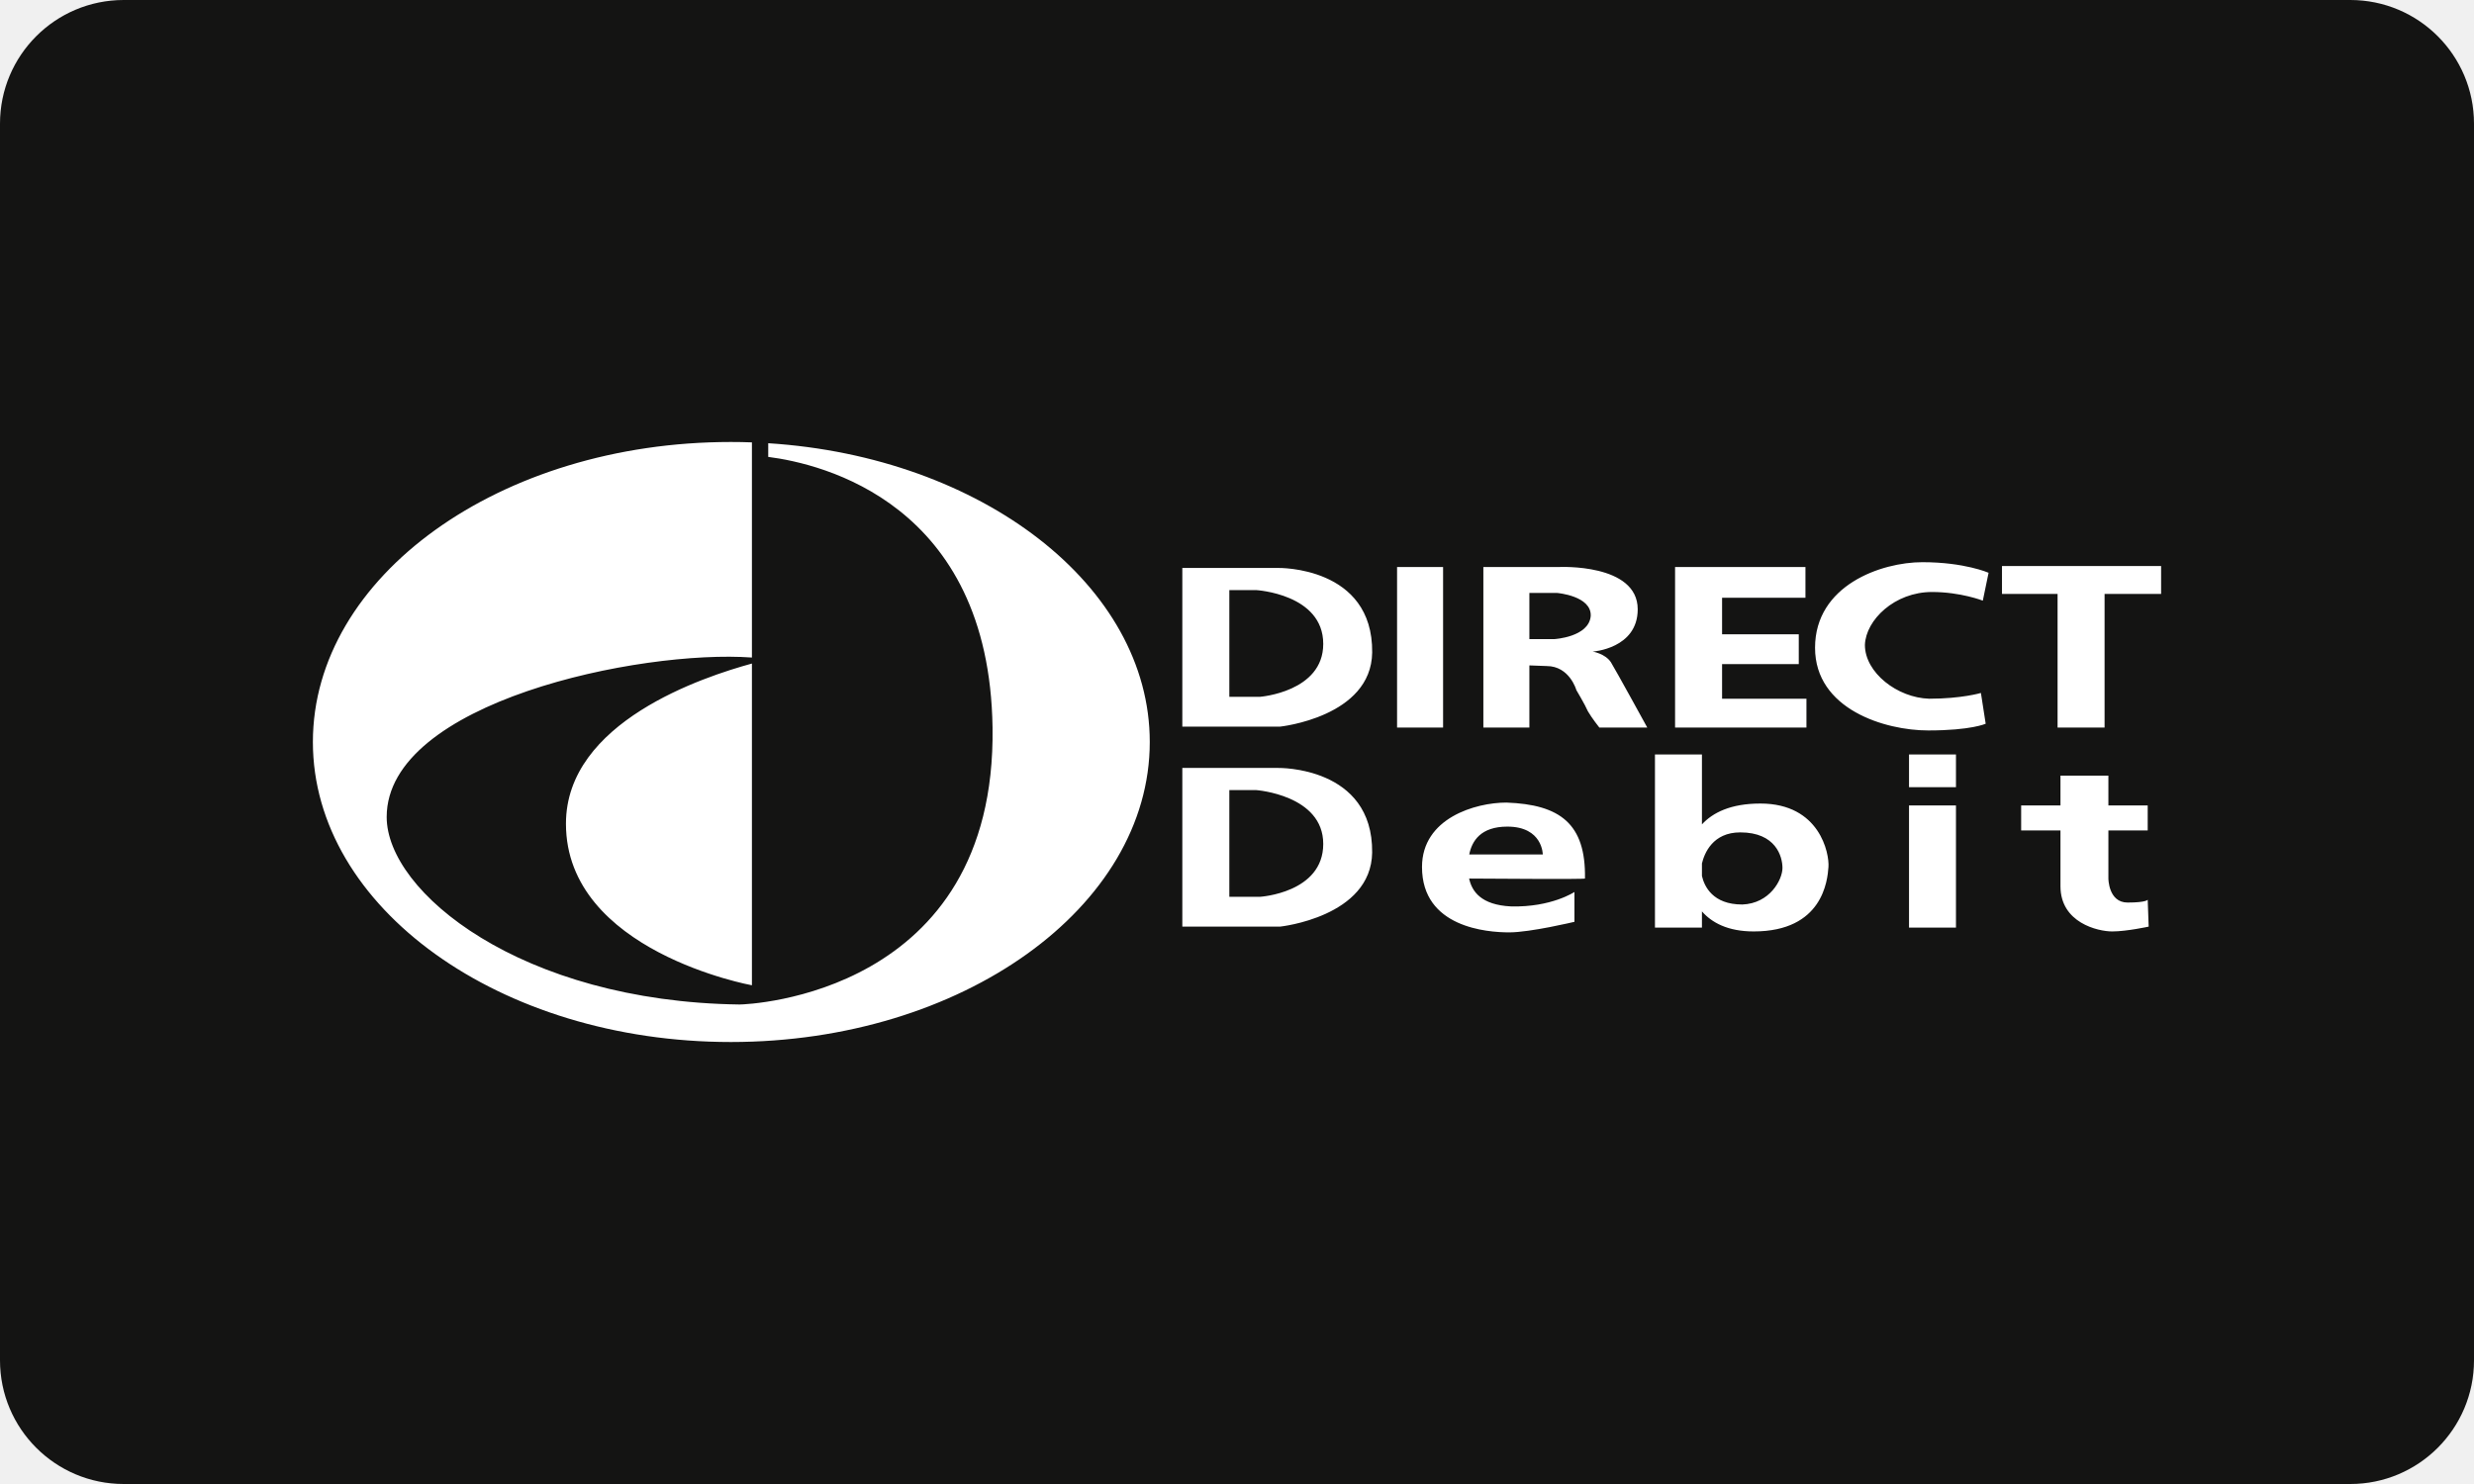
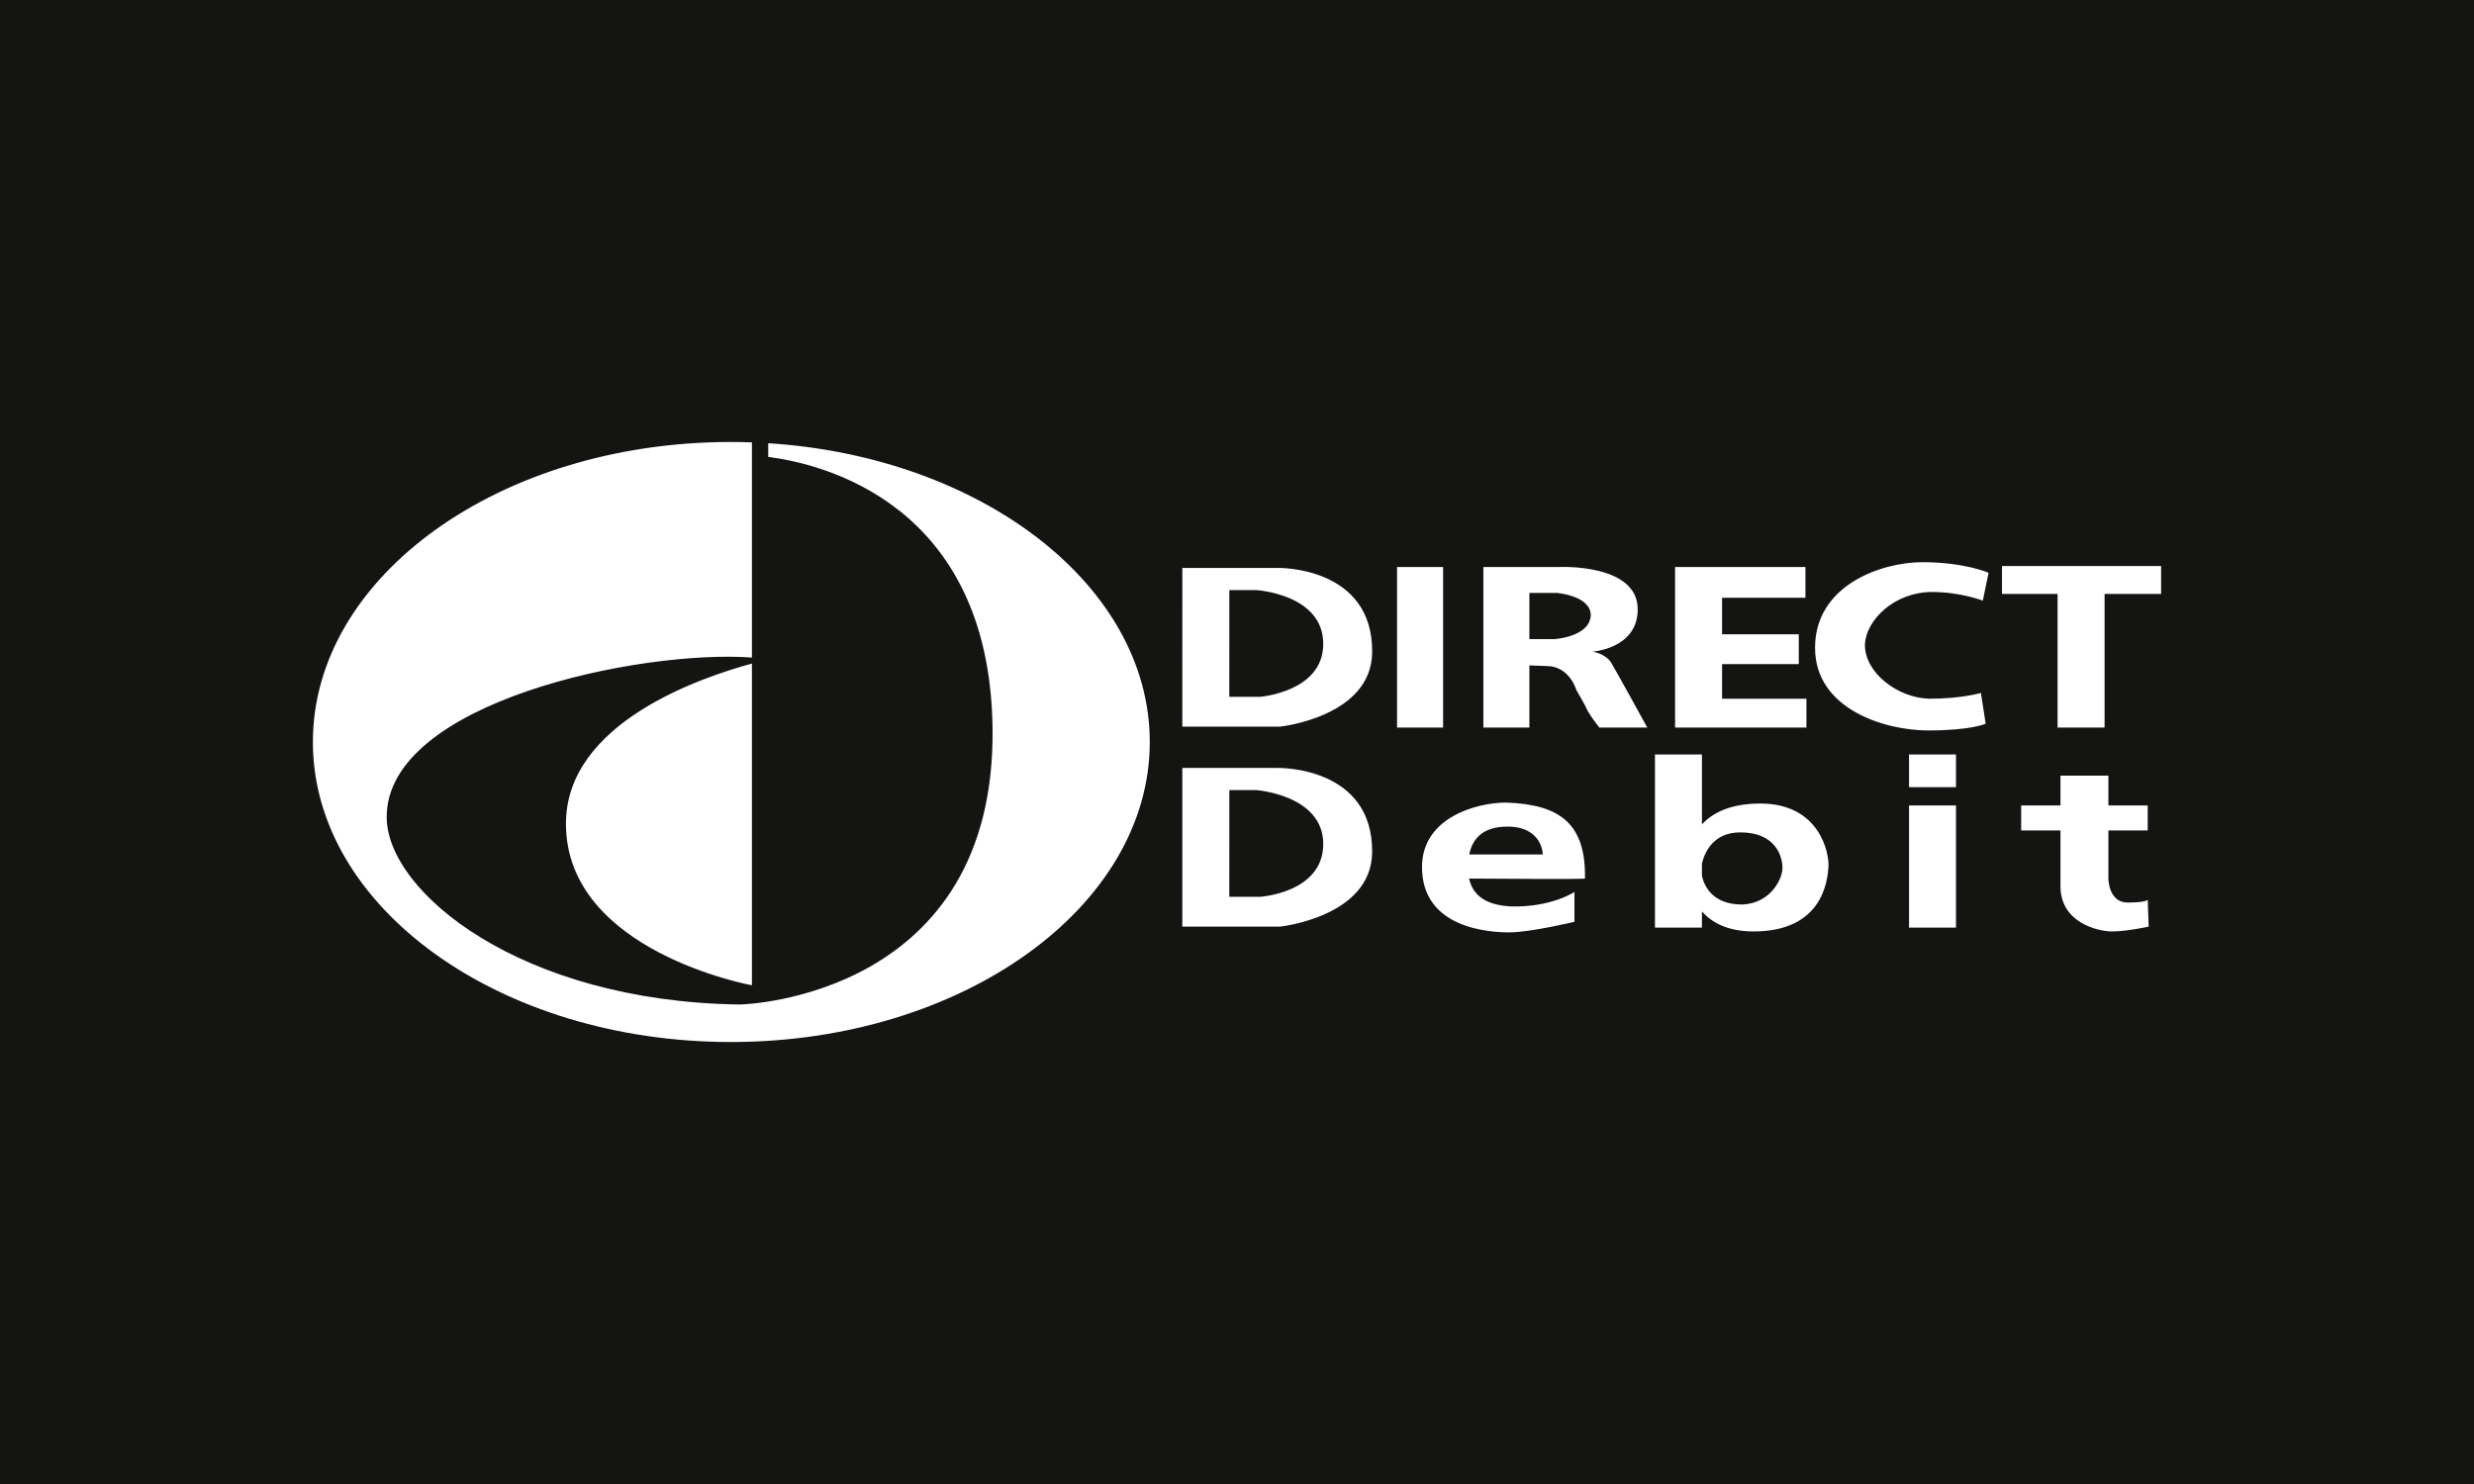
- <svg xmlns="http://www.w3.org/2000/svg" width="100" height="60">
-   <g fill="none" fill-rule="evenodd">
-     <rect fill="#141413" width="100" height="60" rx="5" />
-     <path d="M47.791 22.963h3.875s3.836-.077 3.798 3.421c-.04 2.605-3.72 2.994-3.72 2.994H47.79v-6.415zm11.592 12.558c.109.51.475 1.07 1.699 1.127 1.627.039 2.558-.584 2.558-.584v1.206s-1.783.427-2.636.427c-.89 0-3.526-.194-3.526-2.643 0-1.983 2.17-2.605 3.41-2.605 2.17.078 3.216.855 3.177 3.071 0 .033-3.57.009-4.682.001zm.005-.973h2.972s0-1.127-1.433-1.127c-1.079 0-1.432.583-1.54 1.127zm9.405-1.217c.43-.468 1.152-.843 2.364-.843 2.402 0 2.79 2.021 2.75 2.566-.038.544-.232 2.605-3.022 2.605-1.053 0-1.698-.361-2.092-.81v.654h-1.899v-6.998h1.899v2.826zm1.627 3.24c1.124-.04 1.628-1.012 1.628-1.478 0-.467-.272-1.439-1.705-1.439-1.113 0-1.451.843-1.55 1.256v.507c.097.42.438 1.153 1.627 1.153zm16.391-.195l.039 1.088s-.892.195-1.473.195c-.58 0-2.092-.35-2.092-1.827v-2.256h-1.589v-1.01h1.589V31.36h1.937v1.205h1.589v1.01h-1.589v1.944s0 .972.775.972.814-.116.814-.116zm-5.89-12.363h2.247v5.404h1.9v-5.404h2.285v-1.127h-6.432v1.127zm-.775.272l.233-1.127s-.97-.428-2.674-.428c-1.666 0-4.34.933-4.34 3.46 0 2.488 2.829 3.343 4.572 3.343 1.744 0 2.325-.272 2.325-.272l-.193-1.244s-.776.233-2.093.233c-1.279-.038-2.596-1.05-2.596-2.177.039-1.01 1.201-2.138 2.713-2.138 1.162 0 2.053.35 2.053.35zm-17.127-1.36s3.178-.156 3.178 1.71c0 1.594-1.821 1.71-1.821 1.71s.503.078.736.428c.193.311 1.472 2.644 1.472 2.644h-1.937s-.31-.39-.465-.661c-.117-.272-.465-.855-.465-.855s-.271-.972-1.201-.972l-.698-.026v2.514h-1.86v-6.493h3.061zm-1.201 2.915h1.007s1.396-.078 1.473-.933c.039-.817-1.356-.933-1.356-.933h-1.124v1.866zm7.789 1.01h3.1v-1.204h-3.1v-1.478h3.37v-1.244h-5.27v6.493h5.31V28.25h-3.41v-1.4zm7.556 4.977h1.898v-1.322h-1.898v1.322zm0 5.676h1.898v-4.937h-1.898v4.937zM56.47 29.417h1.86v-6.493h-1.86v6.493zm-8.68 1.632h3.875s3.836-.077 3.798 3.422c-.04 2.604-3.72 2.993-3.72 2.993H47.79V31.05zm1.899 5.21h1.24s2.557-.155 2.557-2.138c0-1.983-2.712-2.177-2.712-2.177H49.69v4.315zm0-8.086h1.24s2.557-.195 2.557-2.139c0-2.021-2.712-2.176-2.712-2.176H49.69v4.315zm-19.296-1.345v13.008s-7.517-1.361-7.517-6.532c0-4.123 5.565-5.94 7.517-6.476zm0-.243c-4.518-.328-14.763 1.797-14.763 6.447 0 3.032 5.425 7.464 14.26 7.581.348 0 10.384-.389 10.229-11.196-.13-9.078-6.902-10.667-9.067-10.944v-.553c8.633.55 15.422 5.758 15.422 12.08 0 6.687-7.595 12.13-16.933 12.13-9.339 0-16.894-5.443-16.894-12.13 0-6.687 7.555-12.13 16.894-12.13.286 0 .57.005.852.016v8.7z" fill="#FFF" />
-   </g>
+ <svg xmlns="http://www.w3.org/2000/svg" width="100" height="60" fill="none">
+   <path fill="#141413" d="M0 0h100v60H0z" />
+   <path fill="#fff" d="M47.791 22.963h3.875s3.836-.077 3.798 3.421c-.04 2.605-3.72 2.994-3.72 2.994H47.79zm11.592 12.558c.109.51.475 1.07 1.699 1.127 1.627.04 2.558-.584 2.558-.584v1.206s-1.783.427-2.636.427c-.89 0-3.526-.194-3.526-2.643 0-1.983 2.17-2.605 3.41-2.605 2.17.078 3.216.855 3.177 3.071 0 .033-3.57.01-4.682.001m.005-.973h2.972s0-1.127-1.433-1.127c-1.079 0-1.431.583-1.539 1.127m9.405-1.217c.43-.468 1.152-.843 2.364-.843 2.402 0 2.79 2.021 2.75 2.566-.038.544-.232 2.605-3.022 2.605-1.053 0-1.698-.36-2.092-.81v.654h-1.899v-6.998h1.899zm1.627 3.24c1.124-.04 1.628-1.012 1.628-1.478 0-.467-.272-1.439-1.705-1.439-1.113 0-1.451.843-1.55 1.256v.507c.097.42.438 1.154 1.627 1.154m16.391-.195.039 1.088s-.892.195-1.473.195c-.58 0-2.092-.35-2.092-1.827v-2.256h-1.589v-1.01h1.589V31.36h1.937v1.205h1.589v1.01h-1.589v1.944s0 .972.775.972.814-.115.814-.115m-5.89-12.363h2.247v5.404h1.9v-5.404h2.285v-1.127h-6.432zm-.775.272.233-1.127s-.97-.428-2.674-.428c-1.666 0-4.34.933-4.34 3.46 0 2.488 2.829 3.343 4.572 3.343 1.744 0 2.325-.272 2.325-.272l-.193-1.244s-.776.233-2.093.233c-1.279-.038-2.596-1.05-2.596-2.177.039-1.01 1.201-2.138 2.713-2.138 1.162 0 2.053.35 2.053.35m-17.127-1.36s3.178-.156 3.178 1.71c0 1.594-1.821 1.71-1.821 1.71s.503.078.736.428c.193.311 1.472 2.644 1.472 2.644h-1.937s-.31-.39-.465-.66c-.117-.273-.465-.856-.465-.856s-.271-.972-1.201-.972l-.698-.026v2.514h-1.86v-6.493zm-1.201 2.915h1.007s1.396-.078 1.473-.933c.039-.817-1.356-.933-1.356-.933h-1.124zm7.789 1.01h3.1v-1.204h-3.1v-1.478h3.37v-1.244h-5.27v6.493h5.31V28.25h-3.41zm7.556 4.977h1.898v-1.322h-1.898zm0 5.676h1.898v-4.937h-1.898zM56.47 29.417h1.86v-6.493h-1.86zm-8.68 1.632h3.875s3.836-.077 3.798 3.422c-.04 2.604-3.72 2.993-3.72 2.993H47.79zm1.899 5.21h1.24s2.557-.155 2.557-2.138-2.712-2.177-2.712-2.177H49.69zm0-8.086h1.24s2.557-.195 2.557-2.139c0-2.02-2.712-2.176-2.712-2.176H49.69zm-19.296-1.345v13.008s-7.517-1.36-7.517-6.532c0-4.123 5.565-5.94 7.517-6.476m0-.243c-4.518-.328-14.763 1.797-14.763 6.447 0 3.032 5.425 7.464 14.26 7.581.348 0 10.384-.389 10.229-11.196-.13-9.078-6.902-10.667-9.067-10.944v-.553c8.633.55 15.422 5.758 15.422 12.08 0 6.687-7.595 12.13-16.933 12.13S12.647 36.687 12.647 30s7.555-12.13 16.894-12.13q.429 0 .852.016v8.7" />
</svg>
